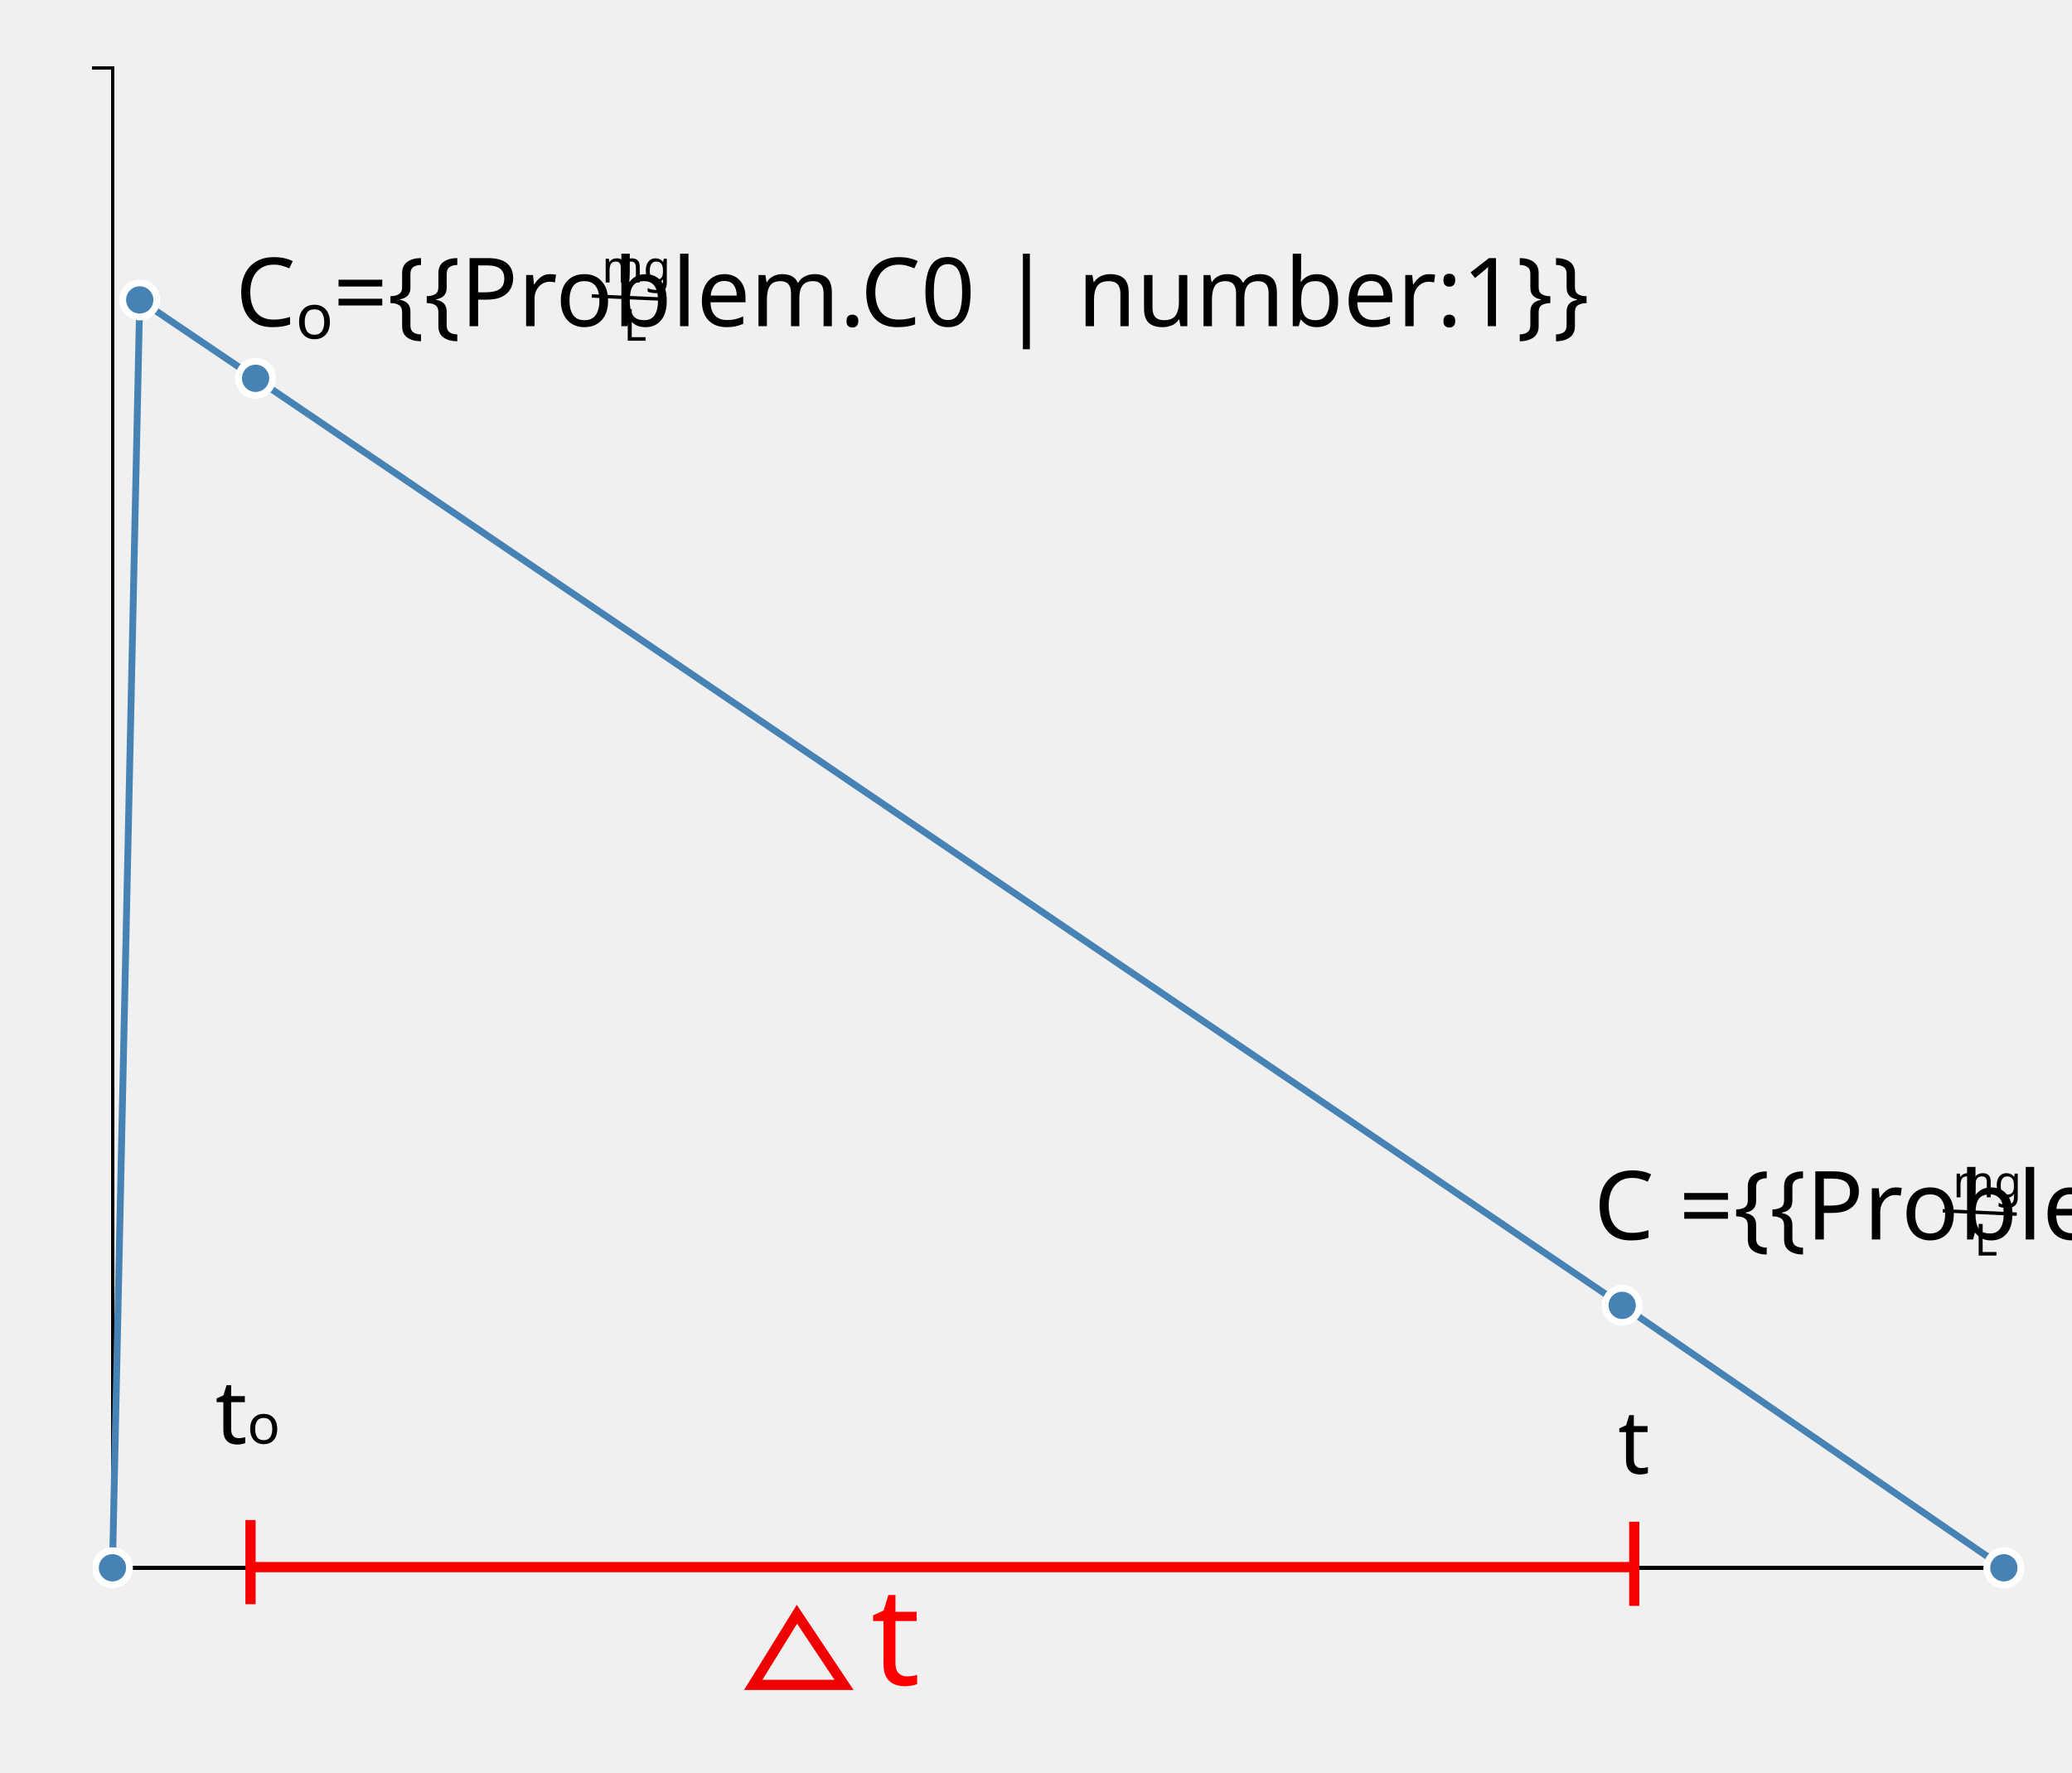
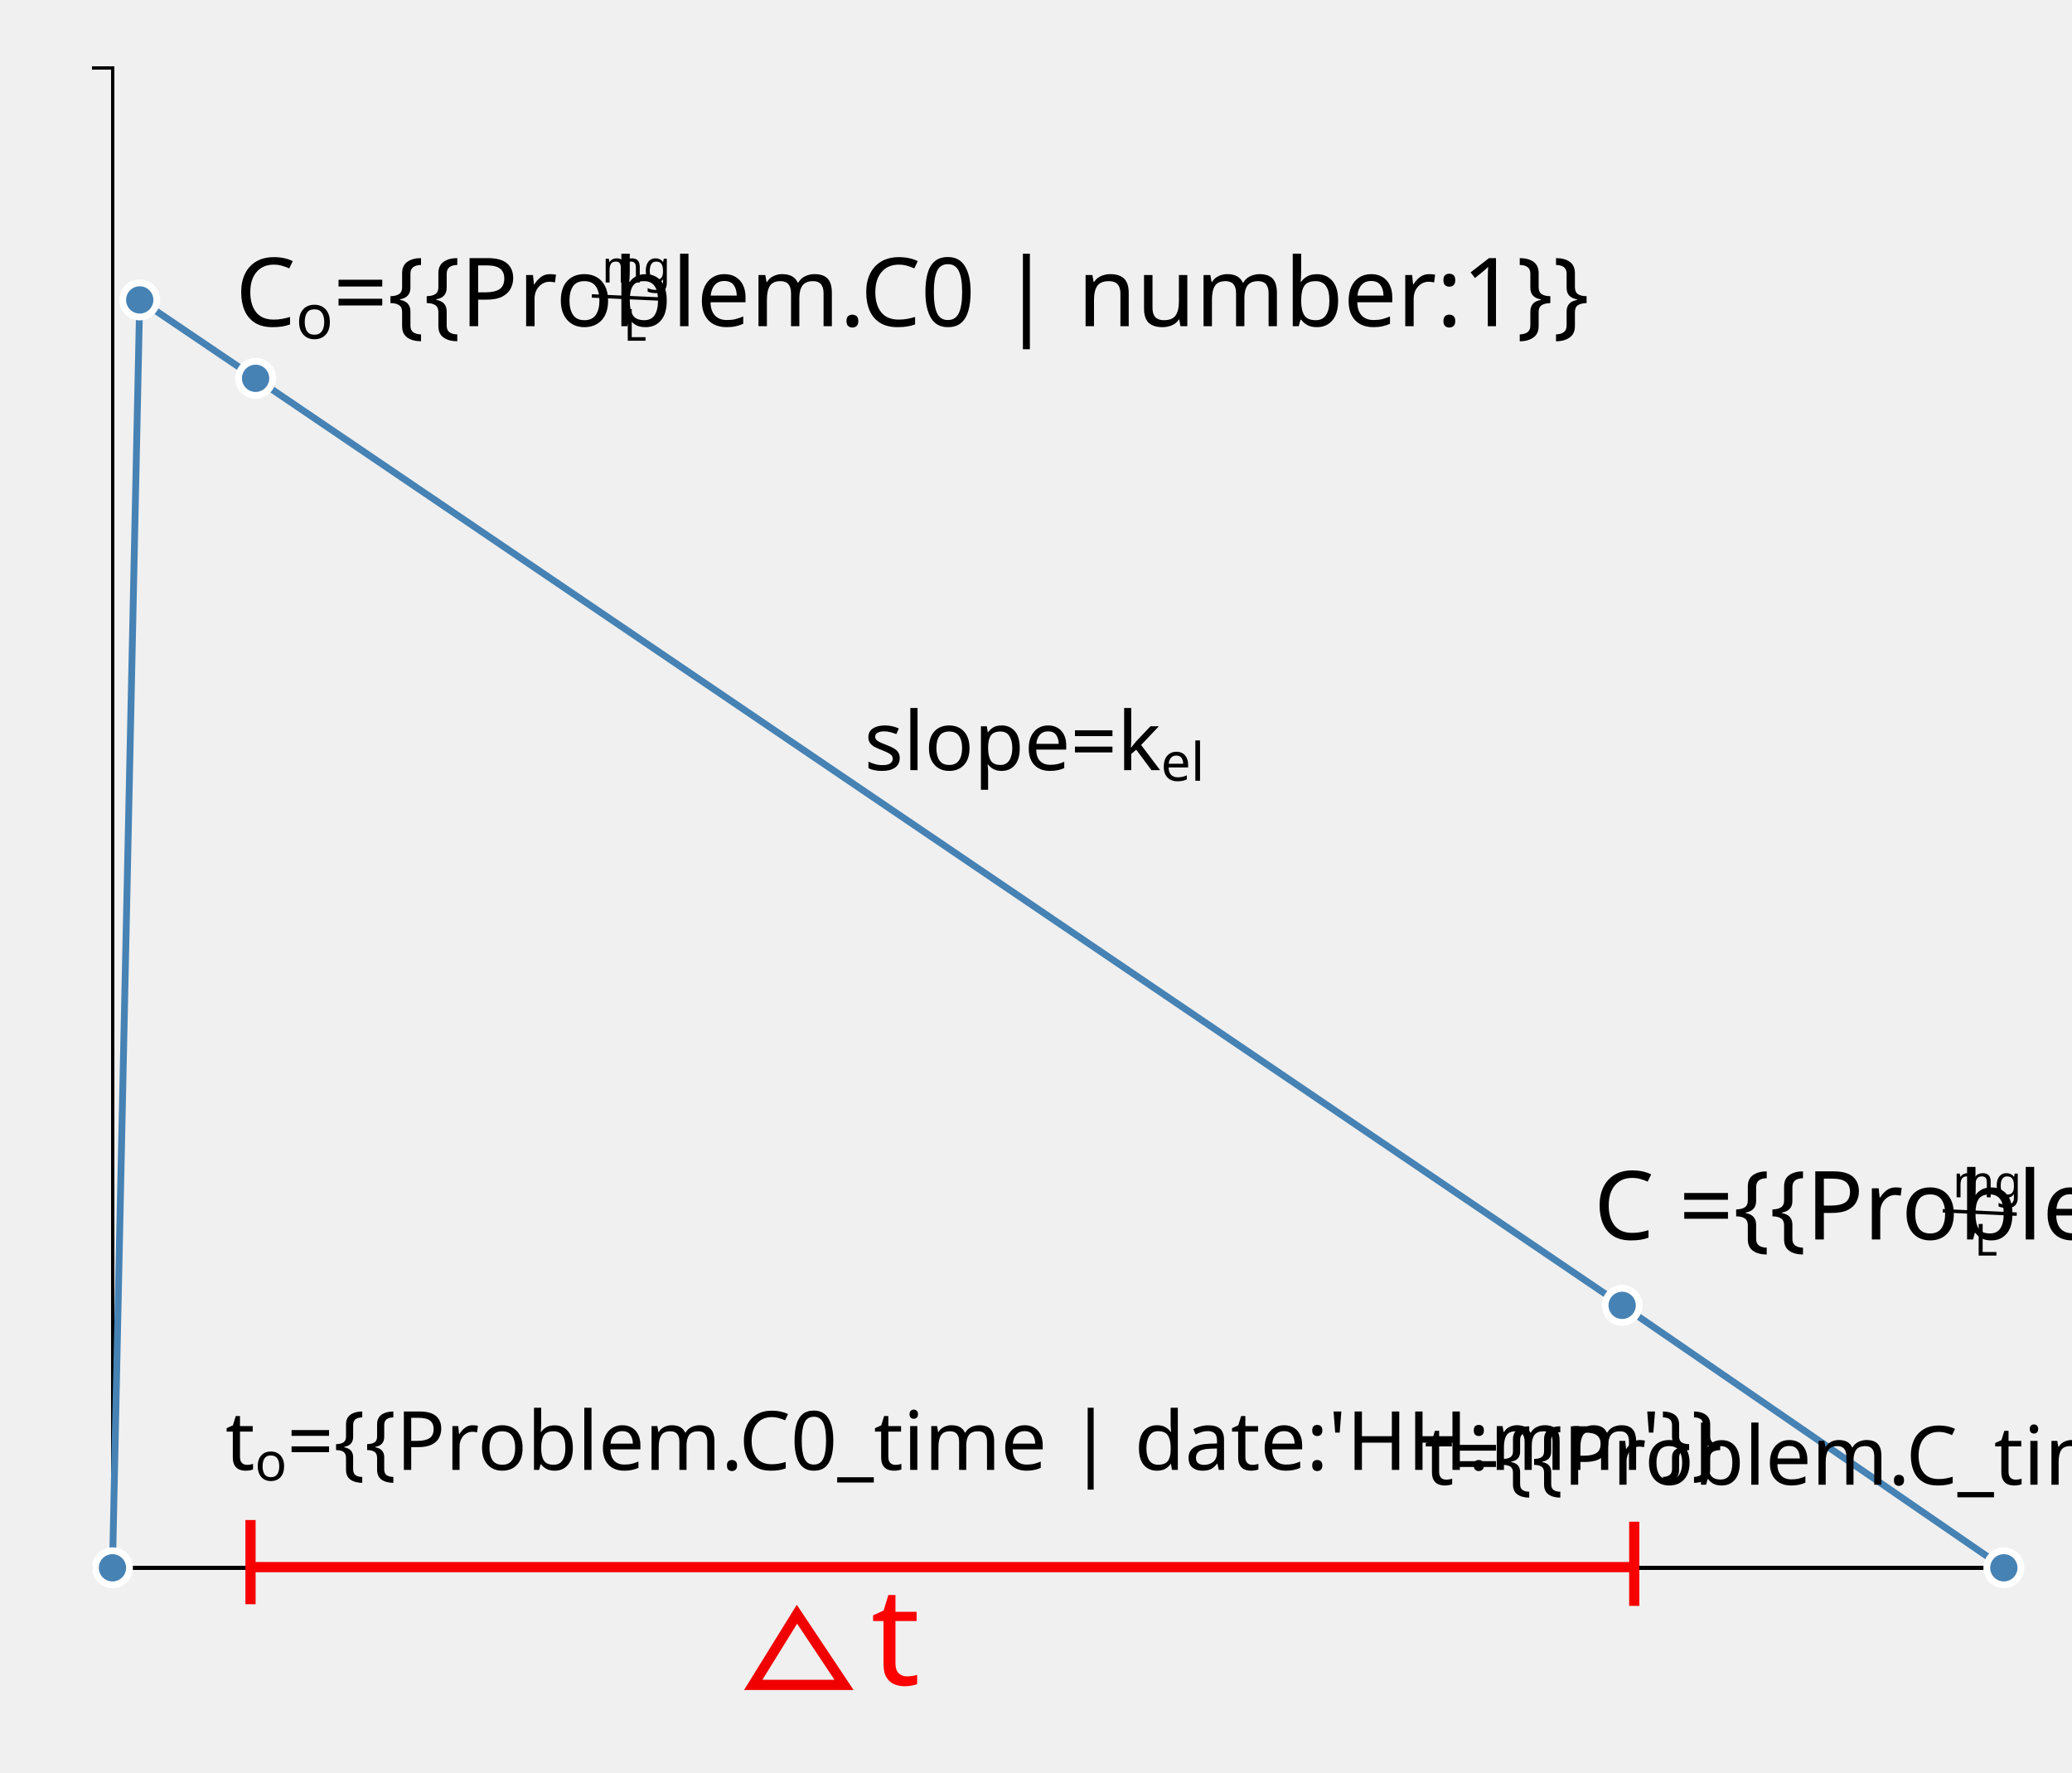
<svg xmlns="http://www.w3.org/2000/svg" height="520" width="608" id="svg3084" version="1.1">
  <defs id="defs3141" />
  <g transform="translate(33,20)" id="g3086">
    <defs class="patterns" id="defs3088">
      <clipPath id="legend-clip">
        <circle r="8" id="circle3091" />
      </clipPath>
    </defs>
    <g style="font: 10px Courier; shape-rendering: crispedges;" transform="translate(0,440)" class="x axis" id="g3093">
      <path style="fill: none; stroke: rgb(0, 0, 0);" d="M0,6V0H555V6" class="domain" id="path3095" />
    </g>
    <g style="font: 10px Courier; shape-rendering: crispedges;" class="y axis" id="g3097">
      <path style="fill: none; stroke: rgb(0, 0, 0);" d="M-6,0H0V440H-6" class="domain" id="path3099" />
    </g>
    <g class="content" id="g3101">
      <g class="lineGroup series_0" style="stroke: steelblue;" id="g3103">
        <path style="fill: none; stroke-width: 2px;" d="M0,440L8,68L42,91L443,363L555,440" class="line" id="path3105" />
      </g>
      <g fill="steelblue" class="dotGroup series_0" id="g3107">
        <circle style="stroke: white; stroke-width: 2px;" cy="440" cx="0" r="5" class="dot" id="circle3109" d="m 5,440 c 0,2.761 -2.239,5 -5,5 -2.761,0 -5,-2.239 -5,-5 0,-2.761 2.239,-5 5,-5 2.761,0 5,2.239 5,5 z" />
        <circle style="stroke: white; stroke-width: 2px;" cy="68" cx="8" r="5" class="dot" id="circle3111" d="m 13,68 c 0,2.761 -2.239,5 -5,5 -2.761,0 -5,-2.239 -5,-5 0,-2.761 2.239,-5 5,-5 2.761,0 5,2.239 5,5 z" />
        <circle style="stroke: white; stroke-width: 2px;" cy="91" cx="42" r="5" class="dot" id="circle3113" d="m 47,91 c 0,2.761 -2.239,5 -5,5 -2.761,0 -5,-2.239 -5,-5 0,-2.761 2.239,-5 5,-5 2.761,0 5,2.239 5,5 z" />
        <circle style="stroke: white; stroke-width: 2px;" cy="363" cx="443" r="5" class="dot" id="circle3115" d="m 448,363 c 0,2.761 -2.239,5 -5,5 -2.761,0 -5,-2.239 -5,-5 0,-2.761 2.239,-5 5,-5 2.761,0 5,2.239 5,5 z" />
        <circle style="stroke: white; stroke-width: 2px;" cy="440" cx="555" r="5" class="dot" id="circle3117" d="m 560,440 c 0,2.761 -2.239,5 -5,5 -2.761,0 -5,-2.239 -5,-5 0,-2.761 2.239,-5 5,-5 2.761,0 5,2.239 5,5 z" />
      </g>
    </g>
    <g opacity="0" class="glass-container" id="g3119">
      <g transform="translate(443,363)" opacity="1" class="scrubberItem series_0" id="g3121">
        <g opacity="0" class="rightTT" id="g3123">
          <path d="m0 0l-1 0l0 1l16 0l0 -10l132 0l0 18l-132 0l0 -10l-14 0l0 1l1 0z" fill="steelblue" y="-7px" class="scrubberPath series_0" id="path3125" />
          <text fill="white" font-size="10" font-family="monospace" text-rendering="geometric-precision" transform="translate(19, 3)" height="14px" class="scrubberText series_0" style="text-anchor: start;" id="text3127">C = 1.5 mg/L @ 09:12
                    </text>
        </g>
        <g opacity="1" class="leftTT" id="g3129">
          <path d="m0 0l1 0l0 1l-16 0l0 -10l-126 0l0 18l126 0l0 -10l14 0l0 1l1 0z" fill="steelblue" y="-7px" class="scrubberPath series_0" id="path3131" />
          <text fill="white" font-size="10" font-family="monospace" text-rendering="geometric-precision" transform="translate(-18, 3)" height="14px" class="scrubberText series_0" style="text-anchor: end;" id="text3133">C = 1.5 mg/L @ 09:12
                    </text>
        </g>
        <circle r="4" stroke-width="2px" stroke="steelblue" fill="white" class="scrubberDot series_0" id="circle3135" d="M 4,0 C 4,2.209 2.209,4 0,4 -2.209,4 -4,2.209 -4,0 c 0,-2.209 1.791,-4 4,-4 2.209,0 4,1.791 4,4 z" />
      </g>
      <rect style="fill: white; fill-opacity: 0;" height="440" width="555" class="glass" id="rect3137" />
    </g>
  </g>
  <path style="fill:#d40000;stroke:#f60000;stroke-width:3;stroke-linecap:butt;stroke-linejoin:miter;stroke-opacity:1;stroke-miterlimit:4;stroke-dasharray:none" d="m 73.017,459.797 407.514,0 0,0" id="path3145" />
  <rect style="fill:#e40000;fill-opacity:1;stroke:#f60000;stroke-width:2;stroke-miterlimit:4;stroke-opacity:1;stroke-dasharray:none" id="rect3917" width="0.987" height="22.694" x="73.017" y="446.983" />
  <rect style="fill:#e40000;fill-opacity:1;stroke:#f60000;stroke-width:2;stroke-miterlimit:4;stroke-opacity:1;stroke-dasharray:none" id="rect3917-8" width="0.987" height="22.694" x="479.051" y="447.476" />
-   <text xml:space="preserve" style="font-size:40px;font-style:normal;font-weight:normal;line-height:125%;letter-spacing:0px;word-spacing:0px;fill:#000000;fill-opacity:1;stroke:none;font-family:Sans" x="63.15" y="418.368" id="text3937">
-     <tspan id="tspan3939" x="63.15" y="418.368" style="font-size:65.001%;baseline-shift:sub">t<tspan style="font-size:16px" id="tspan4195">o</tspan>
-     </tspan>
-   </text>
-   <text xml:space="preserve" style="font-size:40px;font-style:normal;font-weight:normal;line-height:125%;letter-spacing:0px;word-spacing:0px;fill:#000000;fill-opacity:1;stroke:none;font-family:Sans" x="474.743" y="427.153" id="text3937-3">
-     <tspan id="tspan3939-9" x="474.743" y="427.153" style="font-size:65.001%;baseline-shift:sub">t<tspan id="tspan3941-9" />
-     </tspan>
-   </text>
  <text xml:space="preserve" style="font-size:24px;font-style:normal;font-weight:normal;line-height:125%;letter-spacing:0px;word-spacing:0px;fill:#000000;fill-opacity:1;stroke:none;font-family:Sans" x="89.923" y="92.656" id="text3937-5">
    <tspan id="tspan3939-95" x="89.923" y="92.656" style="font-size:24px;baseline-shift:sub" />
  </text>
  <path style="fill:none;stroke:#f00000;stroke-width:3;stroke-linecap:butt;stroke-linejoin:miter;stroke-miterlimit:4;stroke-opacity:1;stroke-dasharray:none" d="m 233.852,473.624 -12.827,20.721 26.641,0 z" id="path4019" />
  <text xml:space="preserve" style="font-size:40px;font-style:normal;font-weight:normal;line-height:125%;letter-spacing:0px;word-spacing:0px;fill:#ff0000;fill-opacity:1;stroke:none;font-family:Sans" x="255.56" y="494.345" id="text4021">
    <tspan id="tspan4023" x="255.56" y="494.345">t</tspan>
  </text>
  <text xml:space="preserve" style="font-size:40px;font-style:normal;font-weight:normal;line-height:125%;letter-spacing:0px;word-spacing:0px;fill:#000000;fill-opacity:1;stroke:none;font-family:Sans" x="176.622" y="82.884" id="text4096">
    <tspan id="tspan4098" x="176.622" y="82.884" style="font-size:13px">mg</tspan>
  </text>
  <text xml:space="preserve" style="font-size:40px;font-style:normal;font-weight:normal;line-height:125%;letter-spacing:0px;word-spacing:0px;fill:#000000;fill-opacity:1;stroke:none;font-family:Sans" x="182.936" y="99.973" id="text4096-5">
    <tspan id="tspan4098-0" x="182.936" y="99.973" style="font-size:13px">L</tspan>
  </text>
  <path style="fill:none;stroke:#000000;stroke-width:1px;stroke-linecap:butt;stroke-linejoin:miter;stroke-opacity:1" d="m 173.662,86.831 c 21.708,0.987 21.708,0.987 21.708,0.987" id="path4121" />
  <text xml:space="preserve" style="font-size:40px;font-style:normal;font-weight:normal;line-height:125%;letter-spacing:0px;word-spacing:0px;fill:#000000;fill-opacity:1;stroke:none;font-family:Sans" x="573.036" y="351.301" id="text4096-7">
    <tspan id="tspan4098-5" x="573.036" y="351.301" style="font-size:13px">mg</tspan>
  </text>
  <text xml:space="preserve" style="font-size:40px;font-style:normal;font-weight:normal;line-height:125%;letter-spacing:0px;word-spacing:0px;fill:#000000;fill-opacity:1;stroke:none;font-family:Sans" x="579.349" y="368.39" id="text4096-5-7">
    <tspan id="tspan4098-0-7" x="579.349" y="368.39" style="font-size:13px">L</tspan>
  </text>
  <path style="fill:none;stroke:#000000;stroke-width:1px;stroke-linecap:butt;stroke-linejoin:miter;stroke-opacity:1" d="m 570.076,355.248 c 21.708,0.987 21.708,0.987 21.708,0.987" id="path4121-1" />
  <text xml:space="preserve" style="font-size:28px;font-style:normal;font-weight:normal;line-height:125%;letter-spacing:0px;word-spacing:0px;fill:#000000;fill-opacity:1;stroke:none;font-family:Sans" x="85.844" y="70.057" id="text4157">
    <tspan id="tspan4159" x="85.844" y="70.057" />
  </text>
  <text xml:space="preserve" style="font-size:28px;font-style:normal;font-weight:normal;line-height:125%;letter-spacing:0px;word-spacing:0px;fill:#000000;fill-opacity:1;stroke:none;font-family:Sans" x="102.619" y="68.083" id="text4161">
    <tspan id="tspan4163" x="102.619" y="68.083" />
  </text>
  <text xml:space="preserve" style="font-size:40px;font-style:normal;font-weight:normal;line-height:125%;letter-spacing:0px;word-spacing:0px;fill:#000000;fill-opacity:1;stroke:none;font-family:Sans" x="69.07" y="95.712" id="text4165">
    <tspan id="tspan4167" x="69.07" y="95.712" style="font-size:28px">C<tspan style="font-size:65.001%;baseline-shift:sub" id="tspan4169">o</tspan>={{Problem.C0 | number:1}}</tspan>
  </text>
  <text xml:space="preserve" style="font-size:40px;font-style:normal;font-weight:normal;line-height:125%;letter-spacing:0px;word-spacing:0px;fill:#000000;fill-opacity:1;stroke:none;font-family:Sans" x="467.679" y="363.667" id="text4165-4">
    <tspan id="tspan4167-3" x="467.679" y="363.667" style="font-size:28px">C ={{Problem.C | number:1}}</tspan>
  </text>
+   <text xml:space="preserve" style="font-size:24px;font-style:normal;font-weight:normal;line-height:125%;letter-spacing:0px;word-spacing:0px;fill:#000000;fill-opacity:1;stroke:none;font-family:Sans" x="253.586" y="225.958" id="text4197">
+     <tspan id="tspan4199" x="253.586" y="225.958">slope=k<tspan style="font-size:65.001%;baseline-shift:sub" id="tspan4201">el</tspan>
+     </tspan>
+   </text>
+   <text xml:space="preserve" style="font-size:24px;font-style:normal;font-weight:normal;line-height:125%;letter-spacing:0px;word-spacing:0px;fill:#000000;fill-opacity:1;stroke:none;font-family:Sans" x="66.11" y="431.275" id="text4203">
+     <tspan id="tspan4205" x="66.11" y="431.275">t<tspan style="font-size:65.001%;baseline-shift:sub" id="tspan4207">o</tspan>={{Problem.C0_time | date:'HH:mm'}}</tspan>
+   </text>
+   <text xml:space="preserve" style="font-size:24px;font-style:normal;font-weight:normal;line-height:125%;letter-spacing:0px;word-spacing:0px;fill:#000000;fill-opacity:1;stroke:none;font-family:Sans" x="417.98" y="435.618" id="text4203-3">
+     <tspan id="tspan4205-6" x="417.98" y="435.618">t={{Problem.C_time | date:'HH:mm'}}</tspan>
+   </text>
</svg>
